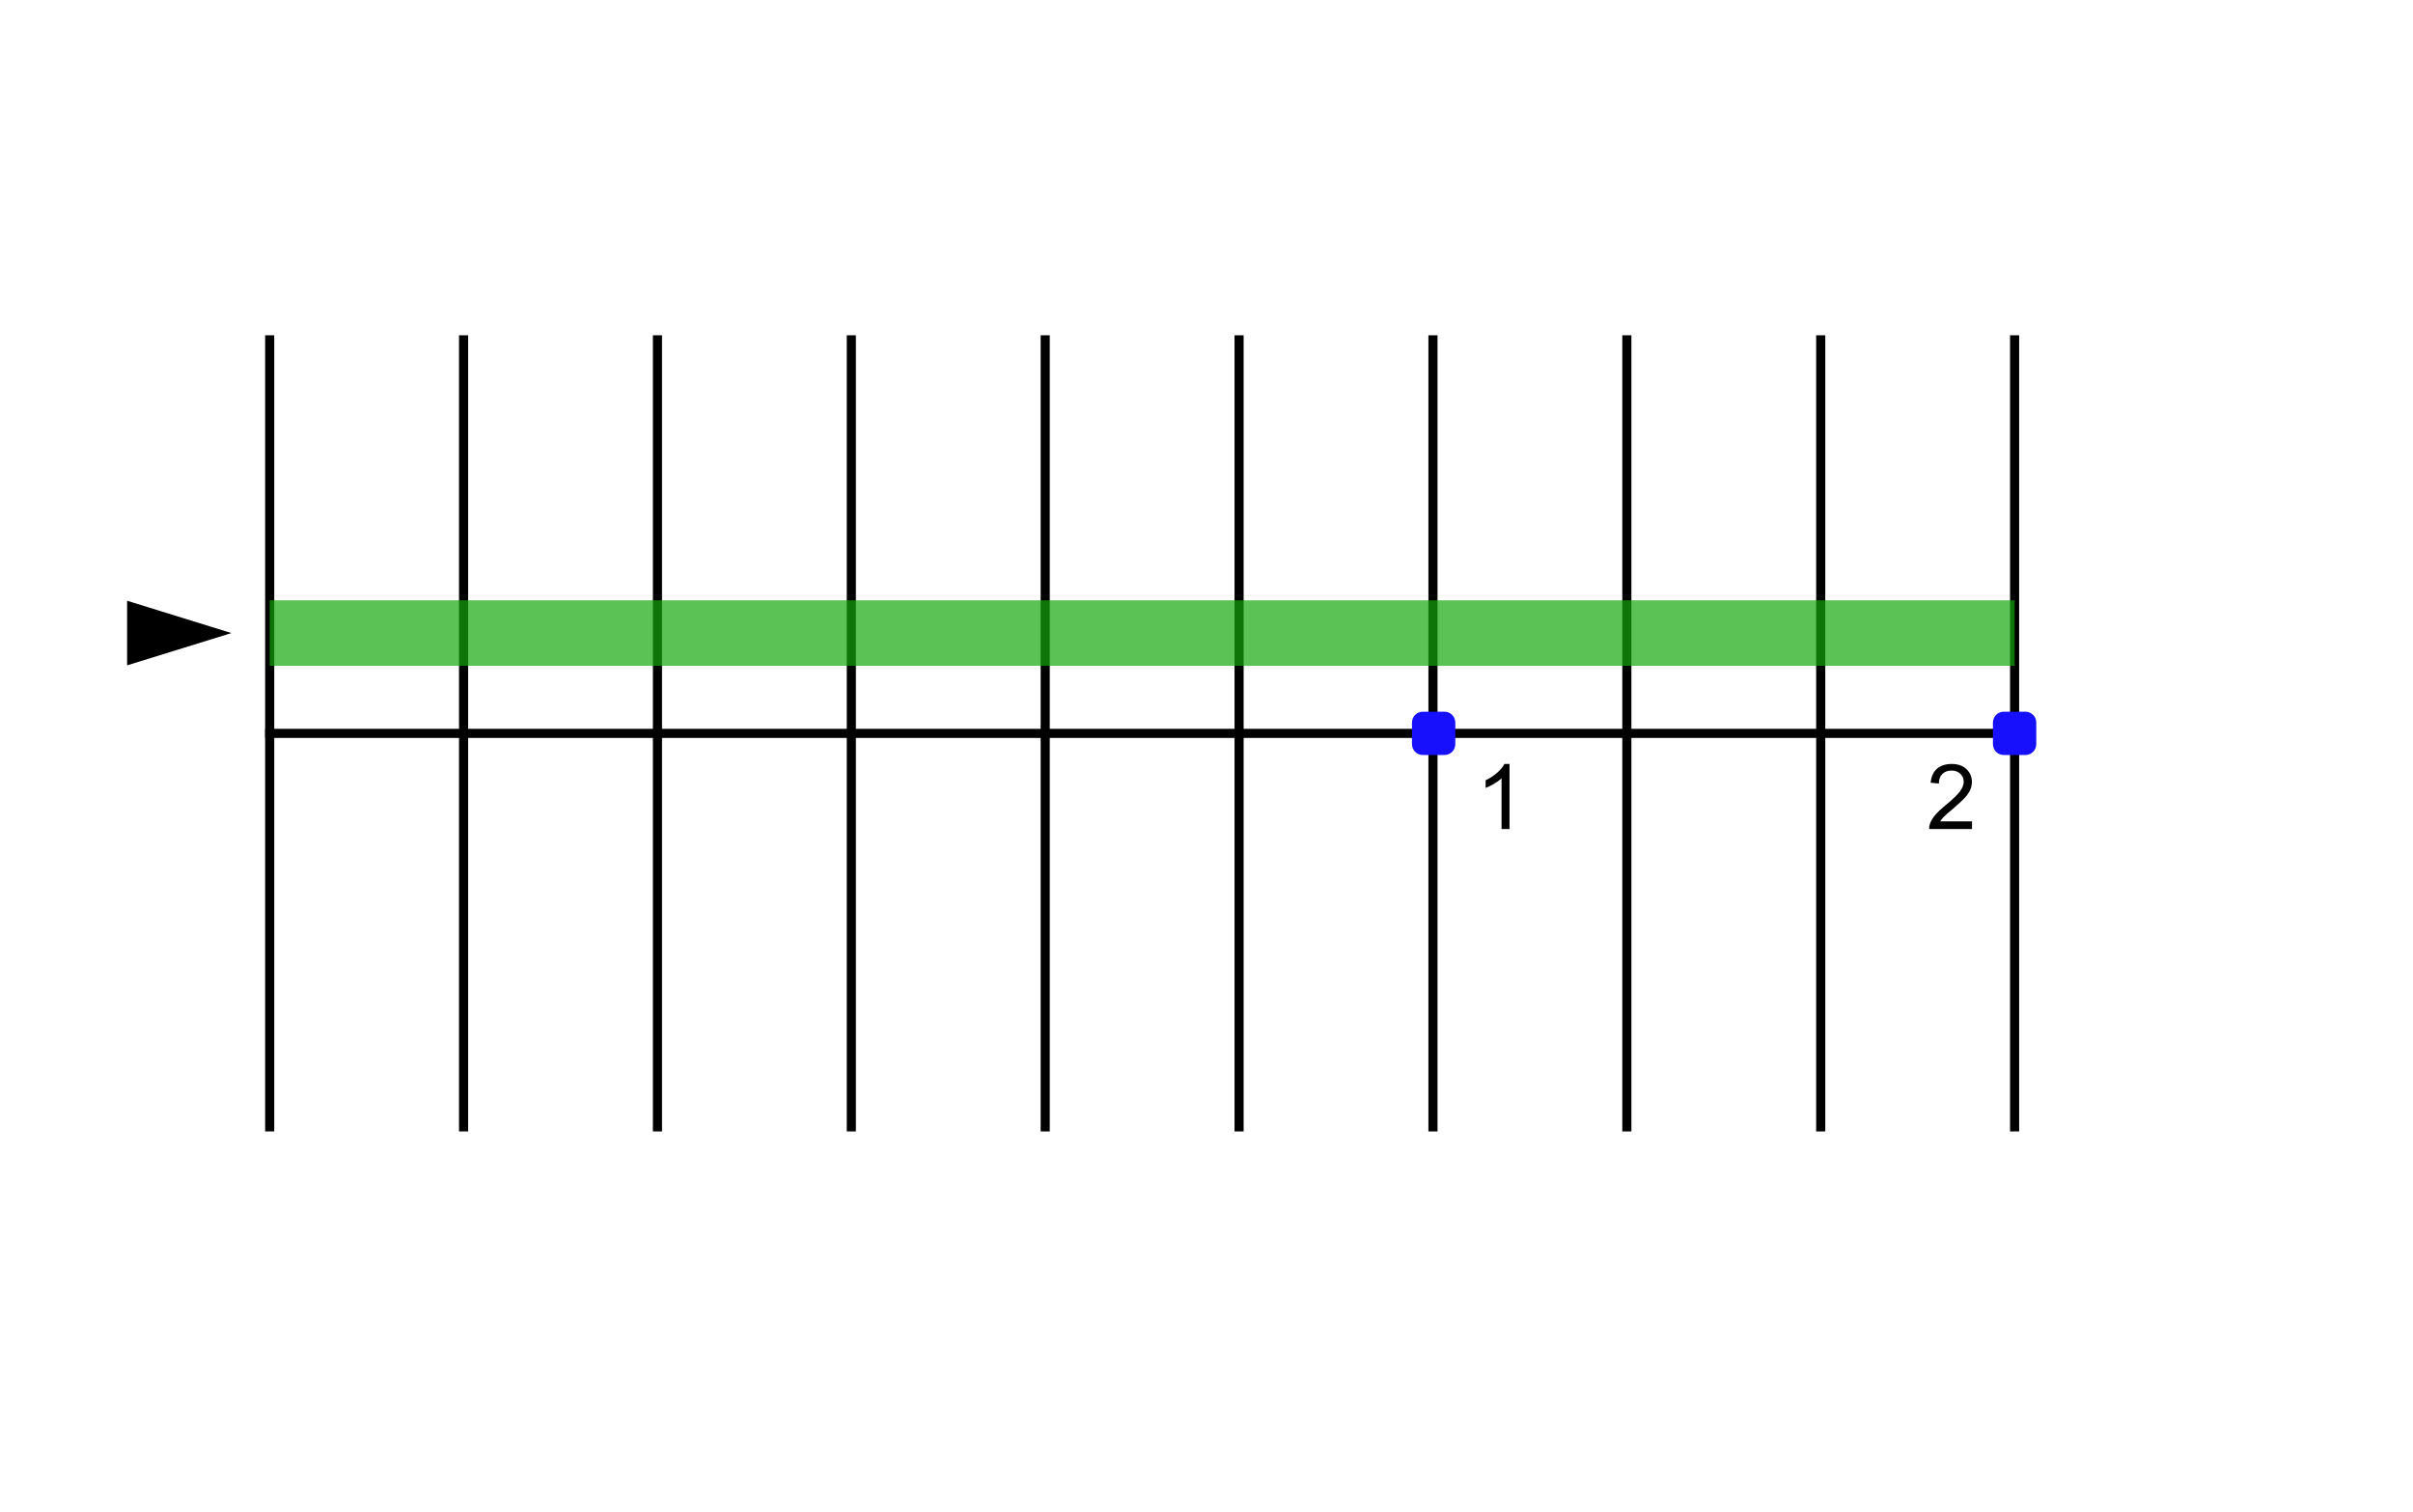
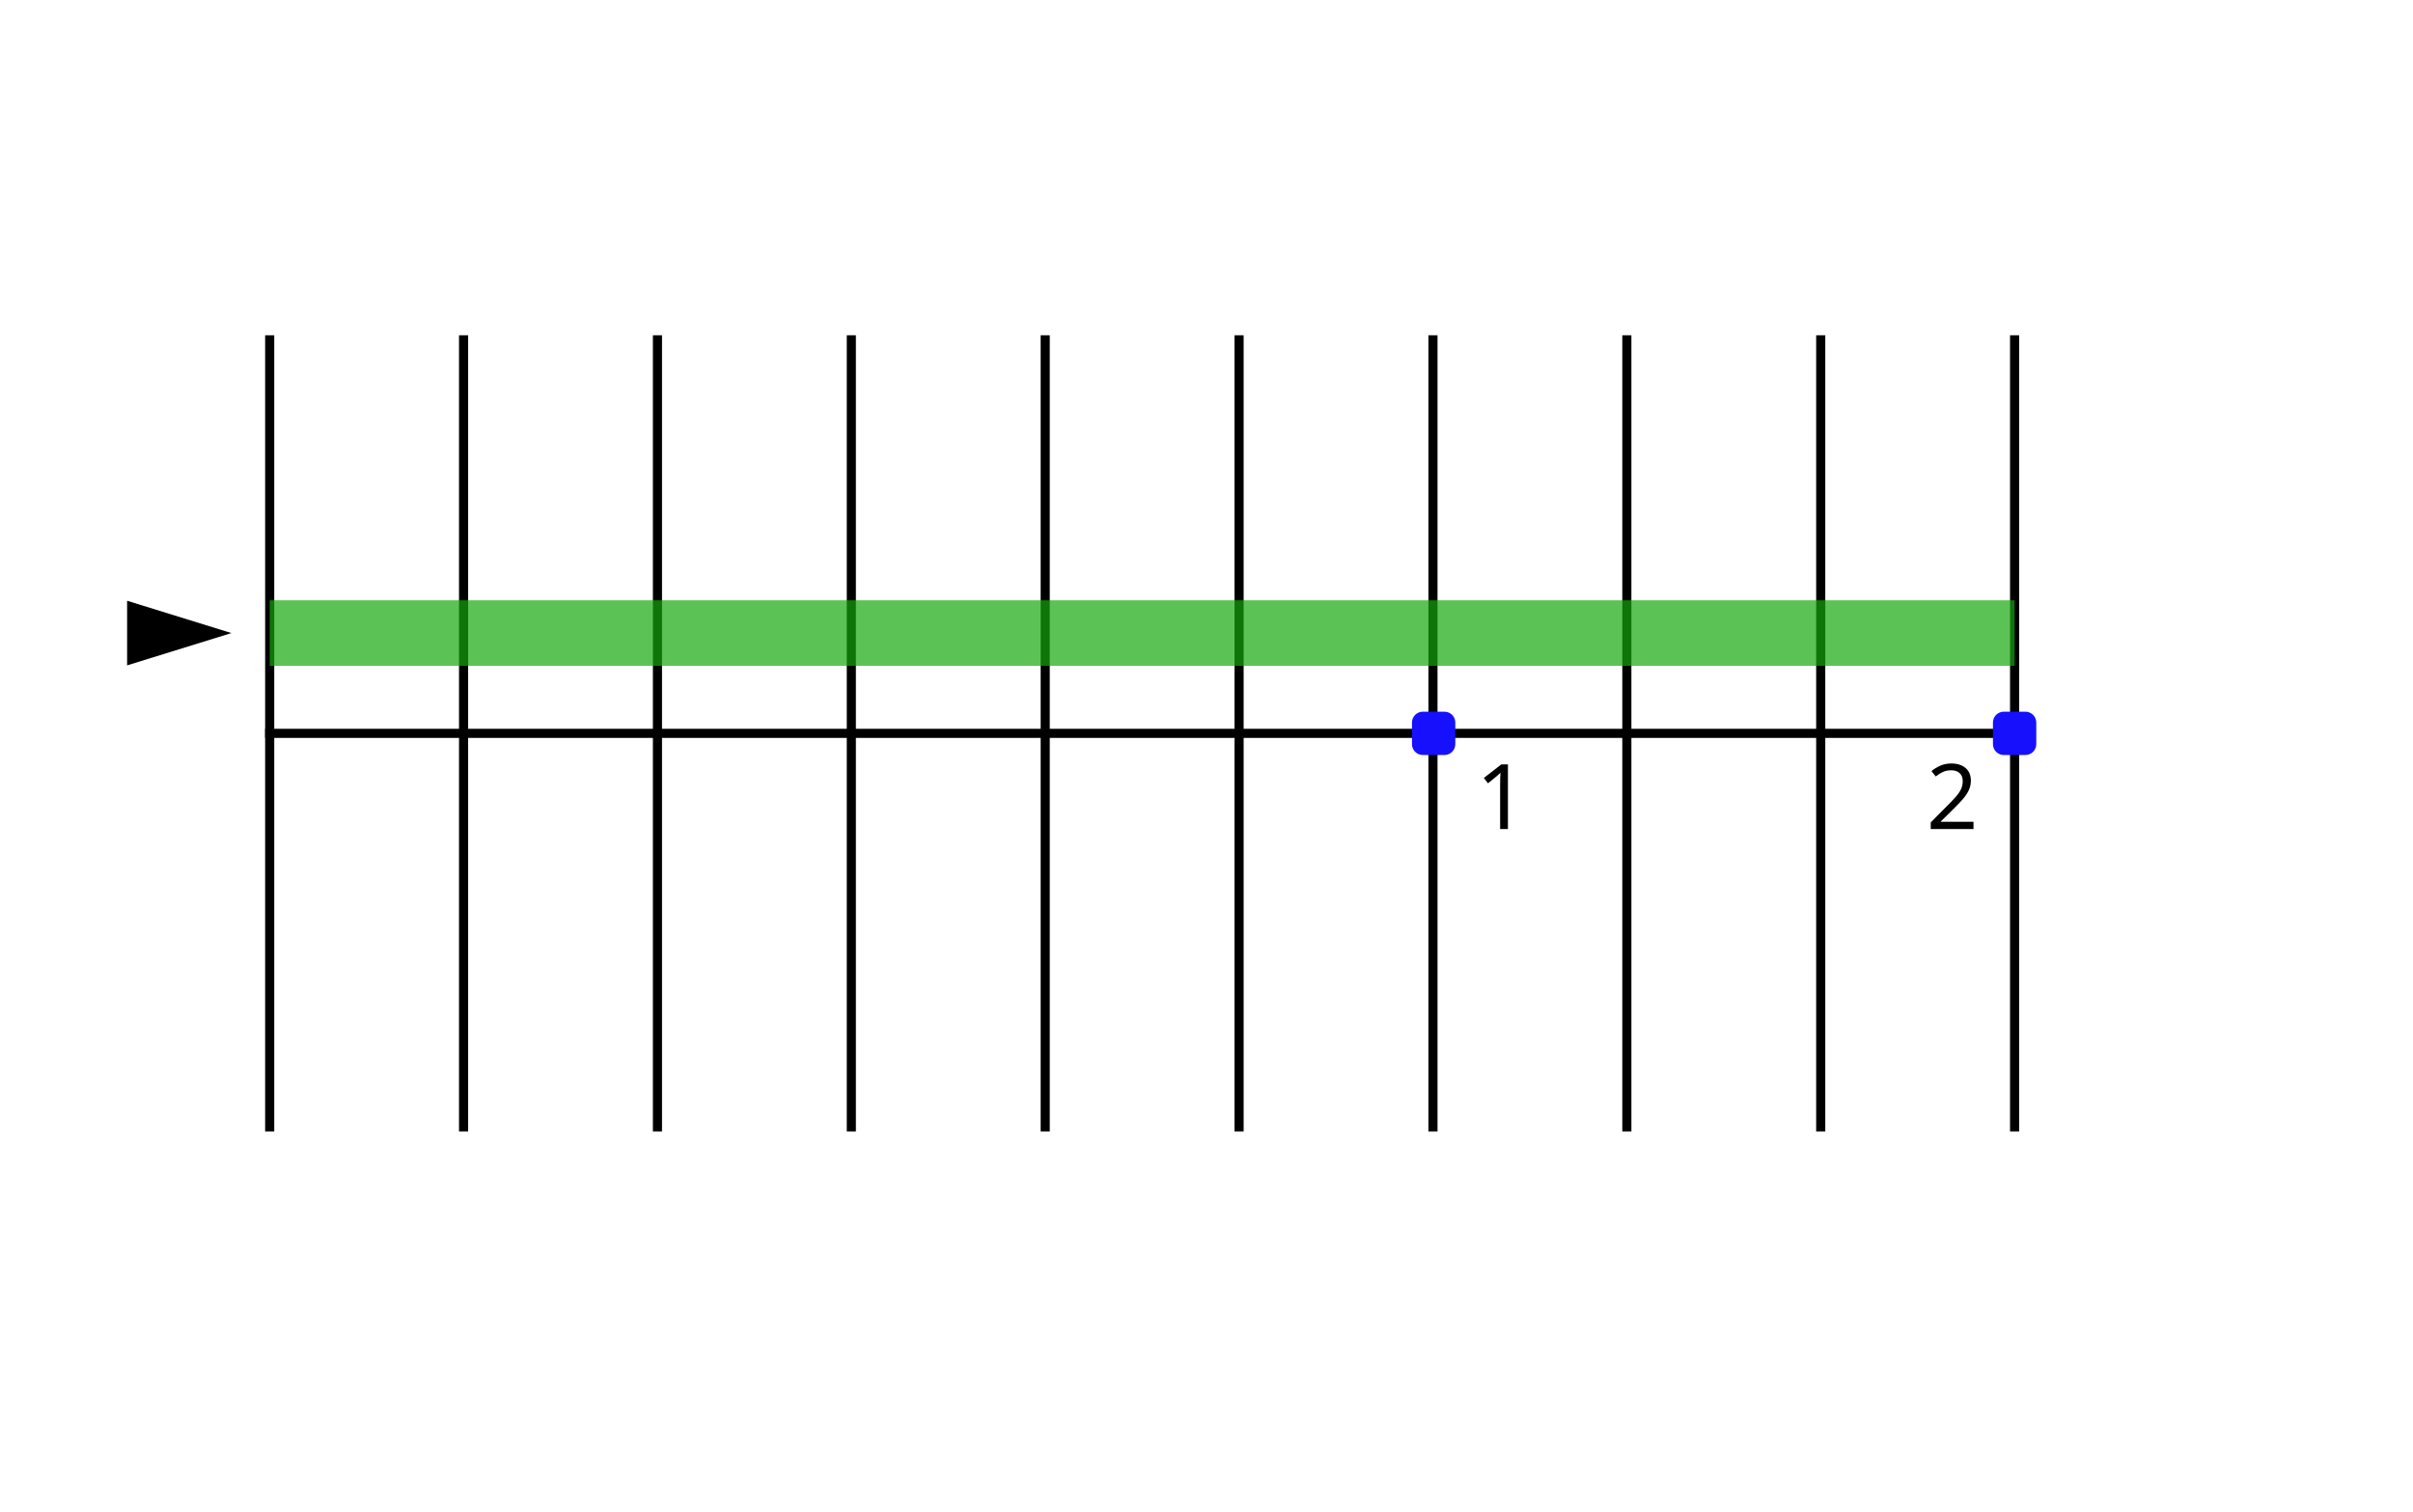
- <svg xmlns="http://www.w3.org/2000/svg" width="100%" height="100%" viewBox="0 0 3678 2305" version="1.1" xml:space="preserve" style="fill-rule:evenodd;clip-rule:evenodd;stroke-linejoin:round;stroke-miterlimit:1;">
-   <g transform="matrix(1,0,0,1,-3205,-144)">
-     <g id="parking-1" transform="matrix(2.87248,0,0,2.25,3205.41,144.244)">
-       <g transform="matrix(2.08676,0,0,5.15206,-116.151,-2349.03)">
-         <g transform="matrix(0.516355,0,0,0.342776,217.275,407.725)">
-           <rect x="676.756" y="269.252" width="4.487" height="305.495" style="fill:black;" />
-         </g>
-         <g transform="matrix(0.516355,0,0,0.342776,167.974,407.725)">
-           <rect x="676.756" y="269.252" width="4.487" height="305.495" style="fill:black;" />
-         </g>
-         <g transform="matrix(-2.3627e-16,-0.975331,1.46923,-1.56845e-16,-273.988,1214.63)">
-           <rect x="678.386" y="270.211" width="1.228" height="303.577" style="fill:black;" />
-         </g>
-         <g transform="matrix(0.516355,0,0,0.342776,118.674,407.725)">
-           <rect x="676.756" y="269.252" width="4.487" height="305.495" style="fill:black;" />
-         </g>
-         <g transform="matrix(0.516355,0,0,0.342776,69.3729,407.725)">
-           <rect x="676.756" y="269.252" width="4.487" height="305.495" style="fill:black;" />
-         </g>
-         <g transform="matrix(0.516355,0,0,0.342776,20.0721,407.725)">
-           <rect x="676.756" y="269.252" width="4.487" height="305.495" style="fill:black;" />
-         </g>
-         <g transform="matrix(0.516355,0,0,0.342776,-29.2287,407.725)">
-           <rect x="676.756" y="269.252" width="4.487" height="305.495" style="fill:black;" />
-         </g>
-         <g transform="matrix(0.516355,0,0,0.342776,-78.5295,407.725)">
-           <rect x="676.756" y="269.252" width="4.487" height="305.495" style="fill:black;" />
-         </g>
-         <g transform="matrix(0.516355,0,0,0.342776,-127.83,407.725)">
-           <rect x="676.756" y="269.252" width="4.487" height="305.495" style="fill:black;" />
-         </g>
-         <g transform="matrix(0.516355,0,0,0.342776,-177.131,407.725)">
-           <rect x="676.756" y="269.252" width="4.487" height="305.495" style="fill:black;" />
-         </g>
-         <g transform="matrix(0.516355,0,0,0.342776,-226.432,407.725)">
-           <rect x="676.756" y="269.252" width="4.487" height="305.495" style="fill:black;" />
-         </g>
-       </g>
-       <g transform="matrix(0.126249,-3.77701e-17,-6.84244e-16,0.161177,941.866,-71.1325)">
-         <path d="M1097.11,3478.42c0,-25.127 -20.4,-45.527 -45.527,-45.527l-91.055,0c-25.128,0 -45.528,20.4 -45.528,45.527l0,91.055c0,25.128 20.4,45.528 45.528,45.528l91.055,0c25.127,0 45.527,-20.4 45.527,-45.528l0,-91.055Z" style="fill:rgb(23,16,252);" />
-       </g>
-       <g transform="matrix(0.126249,-3.77701e-17,-6.84244e-16,0.161177,633.59,-71.1325)">
-         <path d="M1097.11,3478.42c0,-25.127 -20.4,-45.527 -45.527,-45.527l-91.055,0c-25.128,0 -45.528,20.4 -45.528,45.527l0,91.055c0,25.128 20.4,45.528 45.528,45.528l91.055,0c25.127,0 45.527,-20.4 45.527,-45.528l0,-91.055Z" style="fill:rgb(23,16,252);" />
-       </g>
-       <g transform="matrix(0.348131,0,0,0.444444,-6876.63,-2.0211e-13)">
-         <path d="M20163.7,965l2659.66,0" style="fill:none;stroke-width:100px;stroke:rgb(20,169,12);stroke-opacity:0.698;" />
-       </g>
-       <g transform="matrix(3.46907e-17,0.156342,-0.188917,6.83216e-17,304.965,-2996.88)">
-         <path d="M21912,965l140,293l-280,0l140,-293Z" style="fill:black;" />
-       </g>
-       <g transform="matrix(0.348131,0,0,0.444444,-1.39252,-58.1579)">
-         <path d="M2304.46,1394.66l-12.134,0l0,-77.322c-2.921,2.786 -6.753,5.573 -11.494,8.359c-4.741,2.786 -9,4.876 -12.775,6.269l0,-11.729c6.787,-3.191 12.719,-7.056 17.797,-11.595c5.079,-4.539 8.674,-8.944 10.786,-13.213l7.82,0l0,99.231Z" style="fill:black;fill-rule:nonzero;" />
-       </g>
-       <g transform="matrix(0.348131,0,0,0.444444,-1.39252,-31.8368)">
-         <path d="M3009.39,1323.78l0,11.663l-65.323,0c-0.09,-2.922 0.382,-5.731 1.416,-8.427c1.662,-4.449 4.325,-8.831 7.988,-13.145c3.663,-4.315 8.955,-9.303 15.876,-14.966c10.741,-8.809 17.999,-15.786 21.774,-20.932c3.775,-5.145 5.662,-10.01 5.662,-14.594c0,-4.809 -1.719,-8.865 -5.157,-12.168c-3.438,-3.304 -7.921,-4.955 -13.448,-4.955c-5.843,0 -10.517,1.753 -14.022,5.258c-3.506,3.505 -5.281,8.359 -5.326,14.561l-12.471,-1.281c0.854,-9.303 4.067,-16.392 9.64,-21.268c5.573,-4.877 13.055,-7.315 22.448,-7.315c9.483,0 16.988,2.629 22.516,7.888c5.528,5.258 8.292,11.774 8.292,19.549c0,3.955 -0.809,7.843 -2.427,11.663c-1.618,3.82 -4.303,7.842 -8.056,12.066c-3.753,4.225 -9.988,10.022 -18.707,17.393c-7.28,6.112 -11.954,10.258 -14.022,12.437c-2.067,2.18 -3.775,4.371 -5.123,6.573l48.47,0Z" style="fill:black;fill-rule:nonzero;" />
-       </g>
-     </g>
+ <svg xmlns="http://www.w3.org/2000/svg" width="100%" height="100%" viewBox="0 0 15325 9605" version="1.1" xml:space="preserve" style="fill-rule:evenodd;clip-rule:evenodd;stroke-linejoin:round;stroke-miterlimit:1;">
+   <g>
+     <rect x="12765.8" y="2130.02" width="57.87" height="5057.87" style="fill:#000;" />
+     <rect x="11534.5" y="2130.02" width="57.87" height="5057.87" style="fill:#000;" />
+     <path d="M12823.7,4687.89l-11139.8,0l0,-57.871l11139.8,0l0,57.871Z" style="fill:#000;" />
+     <rect x="10303.2" y="2130.02" width="57.87" height="5057.87" style="fill:#000;" />
+     <rect x="9071.86" y="2130.02" width="57.87" height="5057.87" style="fill:#000;" />
+     <rect x="7840.53" y="2130.02" width="57.87" height="5057.87" style="fill:#000;" />
+     <rect x="6609.21" y="2130.02" width="57.87" height="5057.87" style="fill:#000;" />
+     <rect x="5377.88" y="2130.02" width="57.87" height="5057.87" style="fill:#000;" />
+     <rect x="4146.56" y="2130.02" width="57.87" height="5057.87" style="fill:#000;" />
+     <rect x="2915.23" y="2130.02" width="57.87" height="5057.87" style="fill:#000;" />
+     <rect x="1683.91" y="2130.02" width="57.87" height="5057.87" style="fill:#000;" />
  </g>
+   <path d="M12932.4,4590.16c0,-37.968 -30.826,-68.793 -68.794,-68.793l-137.587,0c-37.969,0 -68.794,30.825 -68.794,68.793l0,137.588c0,37.968 30.825,68.793 68.794,68.793l137.587,0c37.968,0 68.794,-30.825 68.794,-68.793l0,-137.588Z" style="fill:#1710fc;" />
+   <path d="M9242.7,4590.16c0,-37.968 -30.825,-68.793 -68.793,-68.793l-137.588,0c-37.968,0 -68.793,30.825 -68.793,68.793l0,137.588c0,37.968 30.825,68.793 68.793,68.793l137.588,0c37.968,0 68.793,-30.825 68.793,-68.793l0,-137.588Z" style="fill:#1710fc;" />
+   <path d="M1712.84,4021.85l11081.9,0" style="fill:none;stroke-width:416.67px;stroke:#14a90c;stroke-opacity:0.698;" />
+   <path d="M1469.77,4021.85l-662.5,205.199l0,-410.398l662.5,205.199Z" style="fill:#000;" />
+   <text x="9372.64px" y="5266.89px" style="font-family:'ArialMT';font-size:575.253px;fill:#000;">1</text>
+   <text x="12234.6px" y="5266.89px" style="font-family:'ArialMT';font-size:575.253px;fill:#000;">2</text>
</svg>
